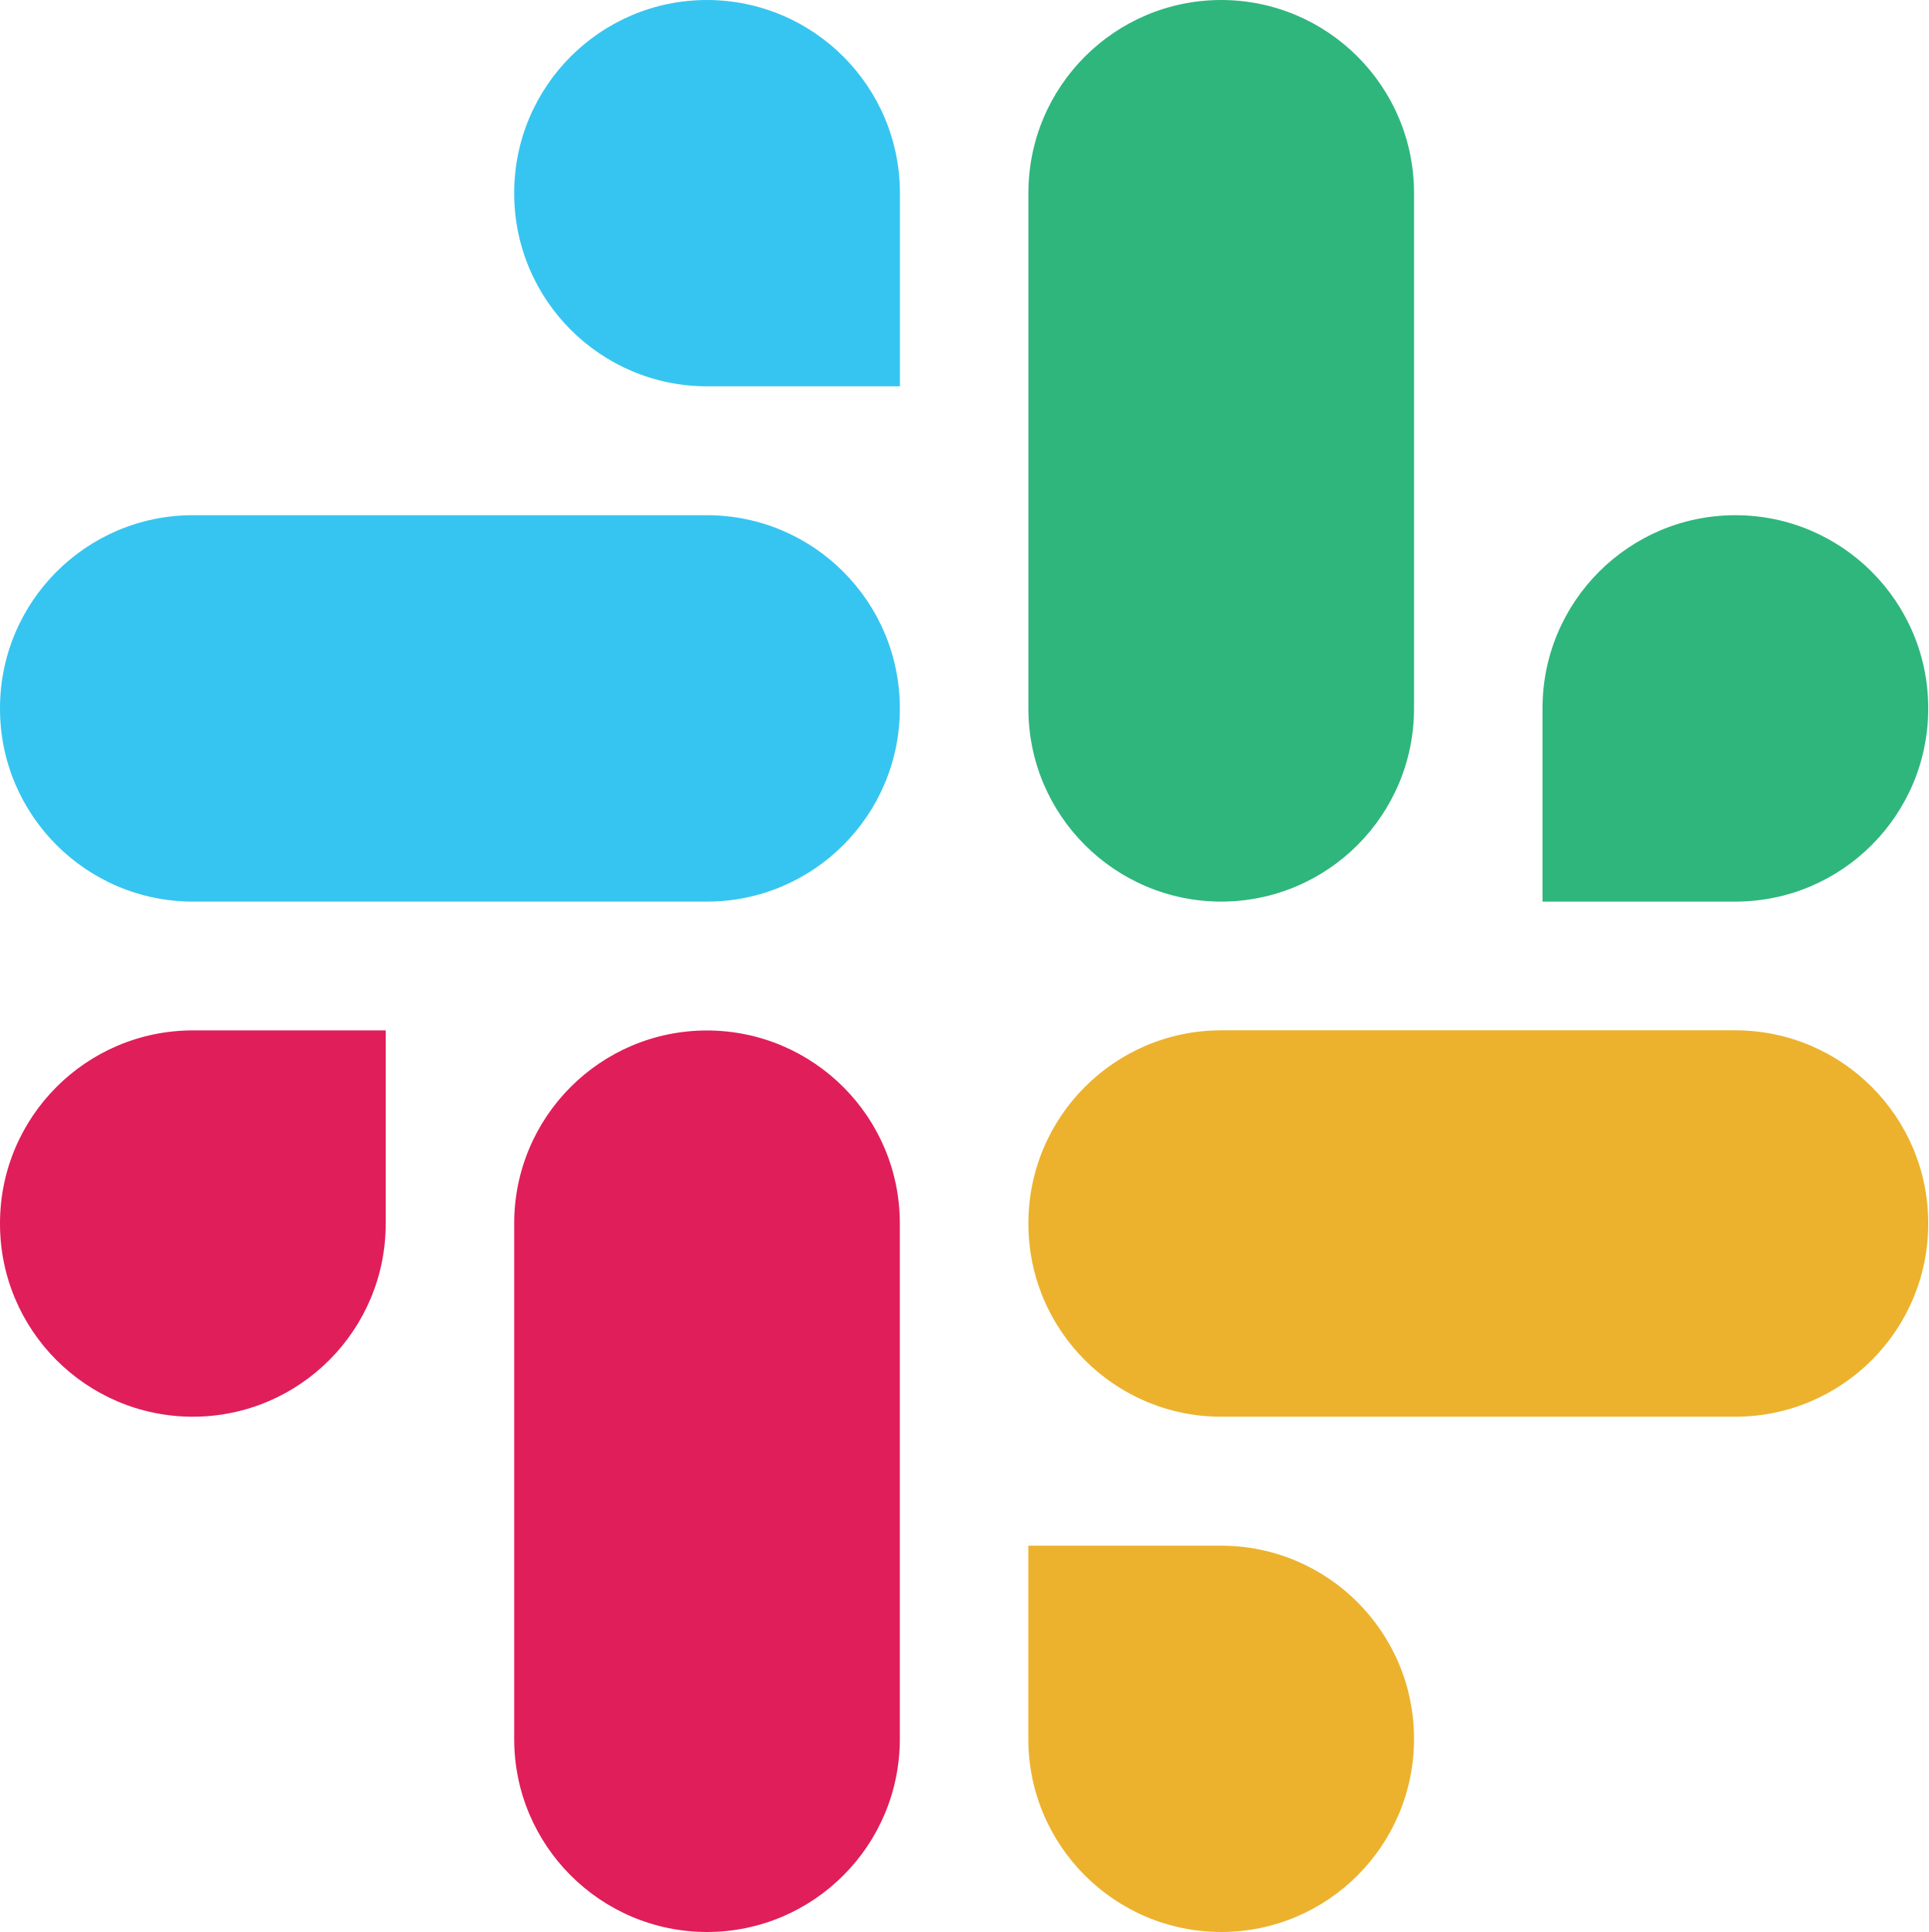
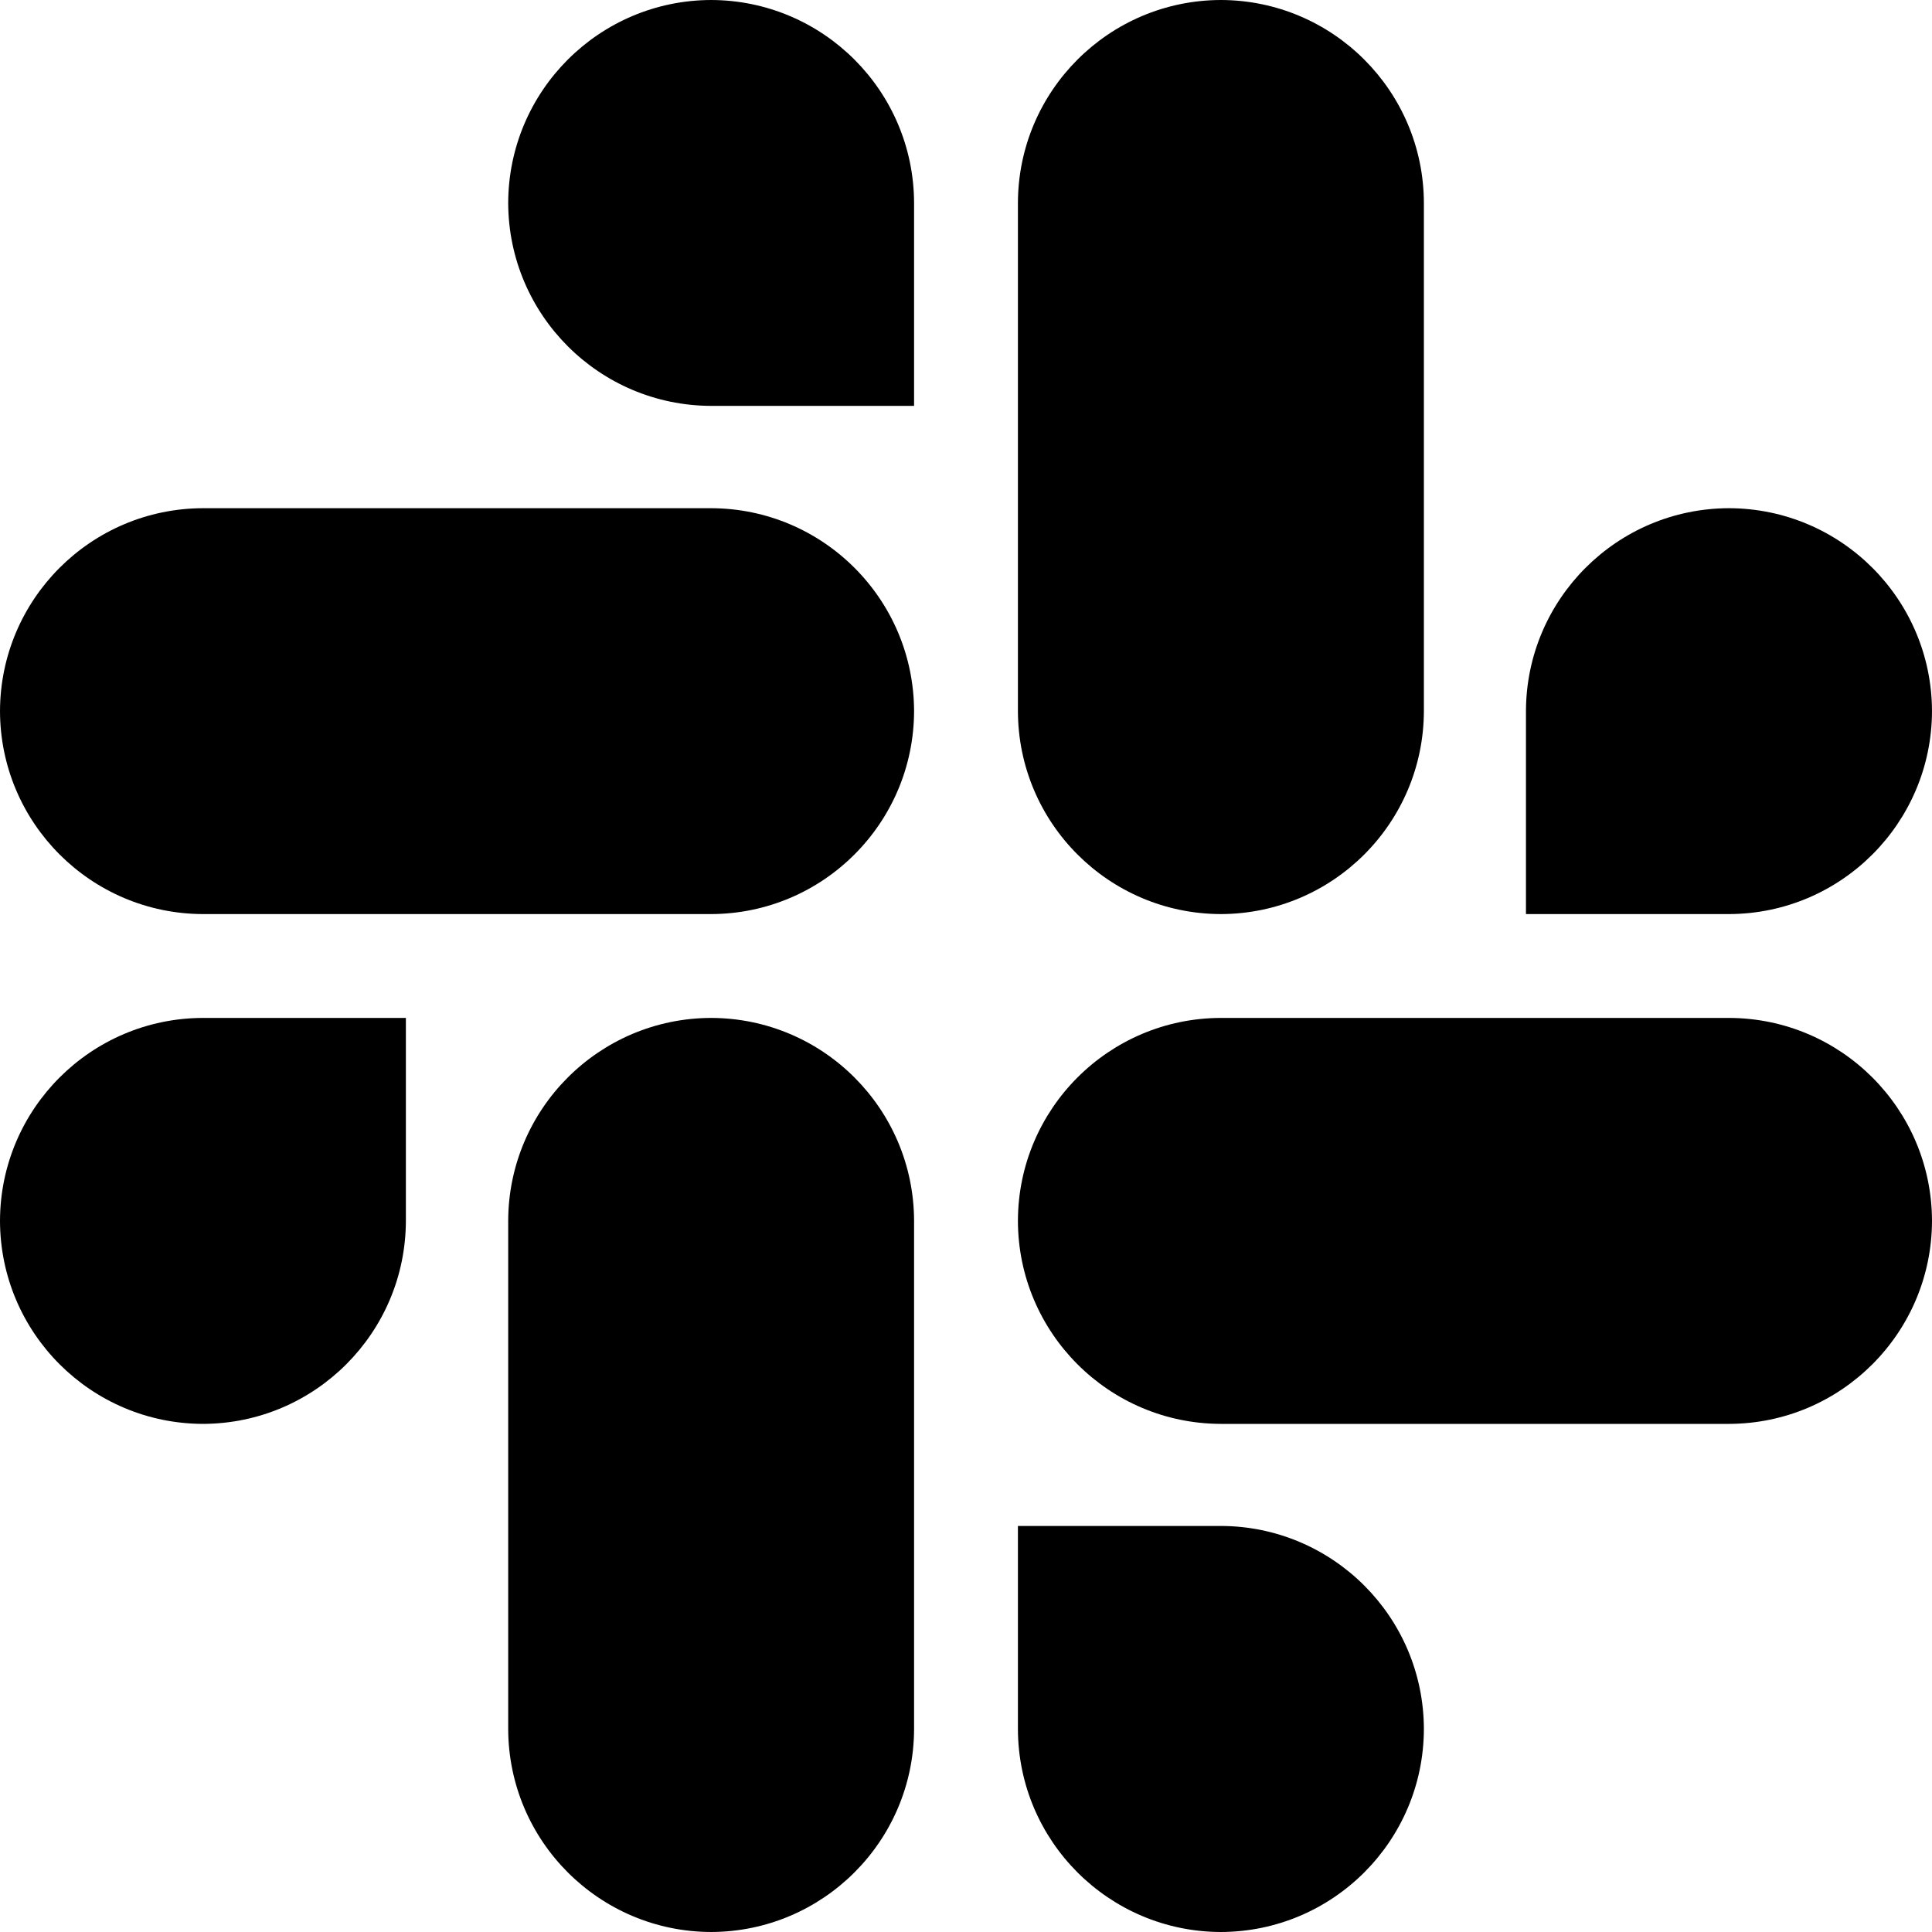
- <svg xmlns="http://www.w3.org/2000/svg" viewBox="0 0 2447.6 2452.5">
-   <g clip-rule="evenodd" fill-rule="evenodd">
-     <path d="m897.4 0c-135.3.1-244.8 109.9-244.7 245.2-.1 135.3 109.5 245.1 244.8 245.2h244.8v-245.1c.1-135.3-109.5-245.1-244.9-245.3.1 0 .1 0 0 0m0 654h-652.6c-135.3.1-244.9 109.9-244.8 245.2-.2 135.3 109.4 245.1 244.7 245.3h652.7c135.3-.1 244.9-109.9 244.8-245.2.1-135.4-109.5-245.2-244.8-245.3z" fill="#36c5f0" />
-     <path d="m2447.6 899.2c.1-135.3-109.5-245.1-244.8-245.2-135.3.1-244.9 109.9-244.8 245.2v245.3h244.8c135.3-.1 244.9-109.9 244.8-245.3zm-652.7 0v-654c.1-135.2-109.4-245-244.7-245.2-135.3.1-244.9 109.9-244.8 245.2v654c-.2 135.3 109.4 245.1 244.7 245.3 135.3-.1 244.9-109.9 244.8-245.3z" fill="#2eb67d" />
-     <path d="m1550.1 2452.5c135.3-.1 244.9-109.9 244.8-245.2.1-135.3-109.5-245.1-244.8-245.2h-244.8v245.2c-.1 135.2 109.5 245 244.8 245.2zm0-654.1h652.7c135.3-.1 244.9-109.9 244.8-245.2.2-135.3-109.4-245.1-244.7-245.3h-652.7c-135.3.1-244.9 109.9-244.8 245.2-.1 135.4 109.4 245.2 244.7 245.3z" fill="#ecb22e" />
-     <path d="m0 1553.2c-.1 135.3 109.5 245.1 244.8 245.2 135.3-.1 244.9-109.9 244.8-245.2v-245.2h-244.8c-135.3.1-244.9 109.9-244.8 245.2zm652.7 0v654c-.2 135.3 109.4 245.1 244.7 245.3 135.3-.1 244.9-109.9 244.8-245.2v-653.9c.2-135.3-109.4-245.1-244.7-245.3-135.4 0-244.9 109.8-244.8 245.1 0 0 0 .1 0 0" fill="#e01e5a" />
-   </g>
+ <svg xmlns="http://www.w3.org/2000/svg" role="img" viewBox="0 0 24 24">
+   <path d="M5.042 15.165a2.528 2.528 0 0 1-2.52 2.523A2.528 2.528 0 0 1 0 15.165a2.527 2.527 0 0 1 2.522-2.52h2.52v2.52zM6.313 15.165a2.527 2.527 0 0 1 2.521-2.52 2.527 2.527 0 0 1 2.521 2.52v6.313A2.528 2.528 0 0 1 8.834 24a2.528 2.528 0 0 1-2.521-2.522v-6.313zM8.834 5.042a2.528 2.528 0 0 1-2.521-2.52A2.528 2.528 0 0 1 8.834 0a2.528 2.528 0 0 1 2.521 2.522v2.52H8.834zM8.834 6.313a2.528 2.528 0 0 1 2.521 2.521 2.528 2.528 0 0 1-2.521 2.521H2.522A2.528 2.528 0 0 1 0 8.834a2.528 2.528 0 0 1 2.522-2.521h6.312zM18.956 8.834a2.528 2.528 0 0 1 2.522-2.521A2.528 2.528 0 0 1 24 8.834a2.528 2.528 0 0 1-2.522 2.521h-2.522V8.834zM17.688 8.834a2.528 2.528 0 0 1-2.523 2.521 2.527 2.527 0 0 1-2.52-2.521V2.522A2.527 2.527 0 0 1 15.165 0a2.528 2.528 0 0 1 2.523 2.522v6.312zM15.165 18.956a2.528 2.528 0 0 1 2.523 2.522A2.528 2.528 0 0 1 15.165 24a2.527 2.527 0 0 1-2.52-2.522v-2.522h2.52zM15.165 17.688a2.527 2.527 0 0 1-2.52-2.523 2.526 2.526 0 0 1 2.52-2.52h6.313A2.527 2.527 0 0 1 24 15.165a2.528 2.528 0 0 1-2.522 2.523h-6.313z" />
</svg>
